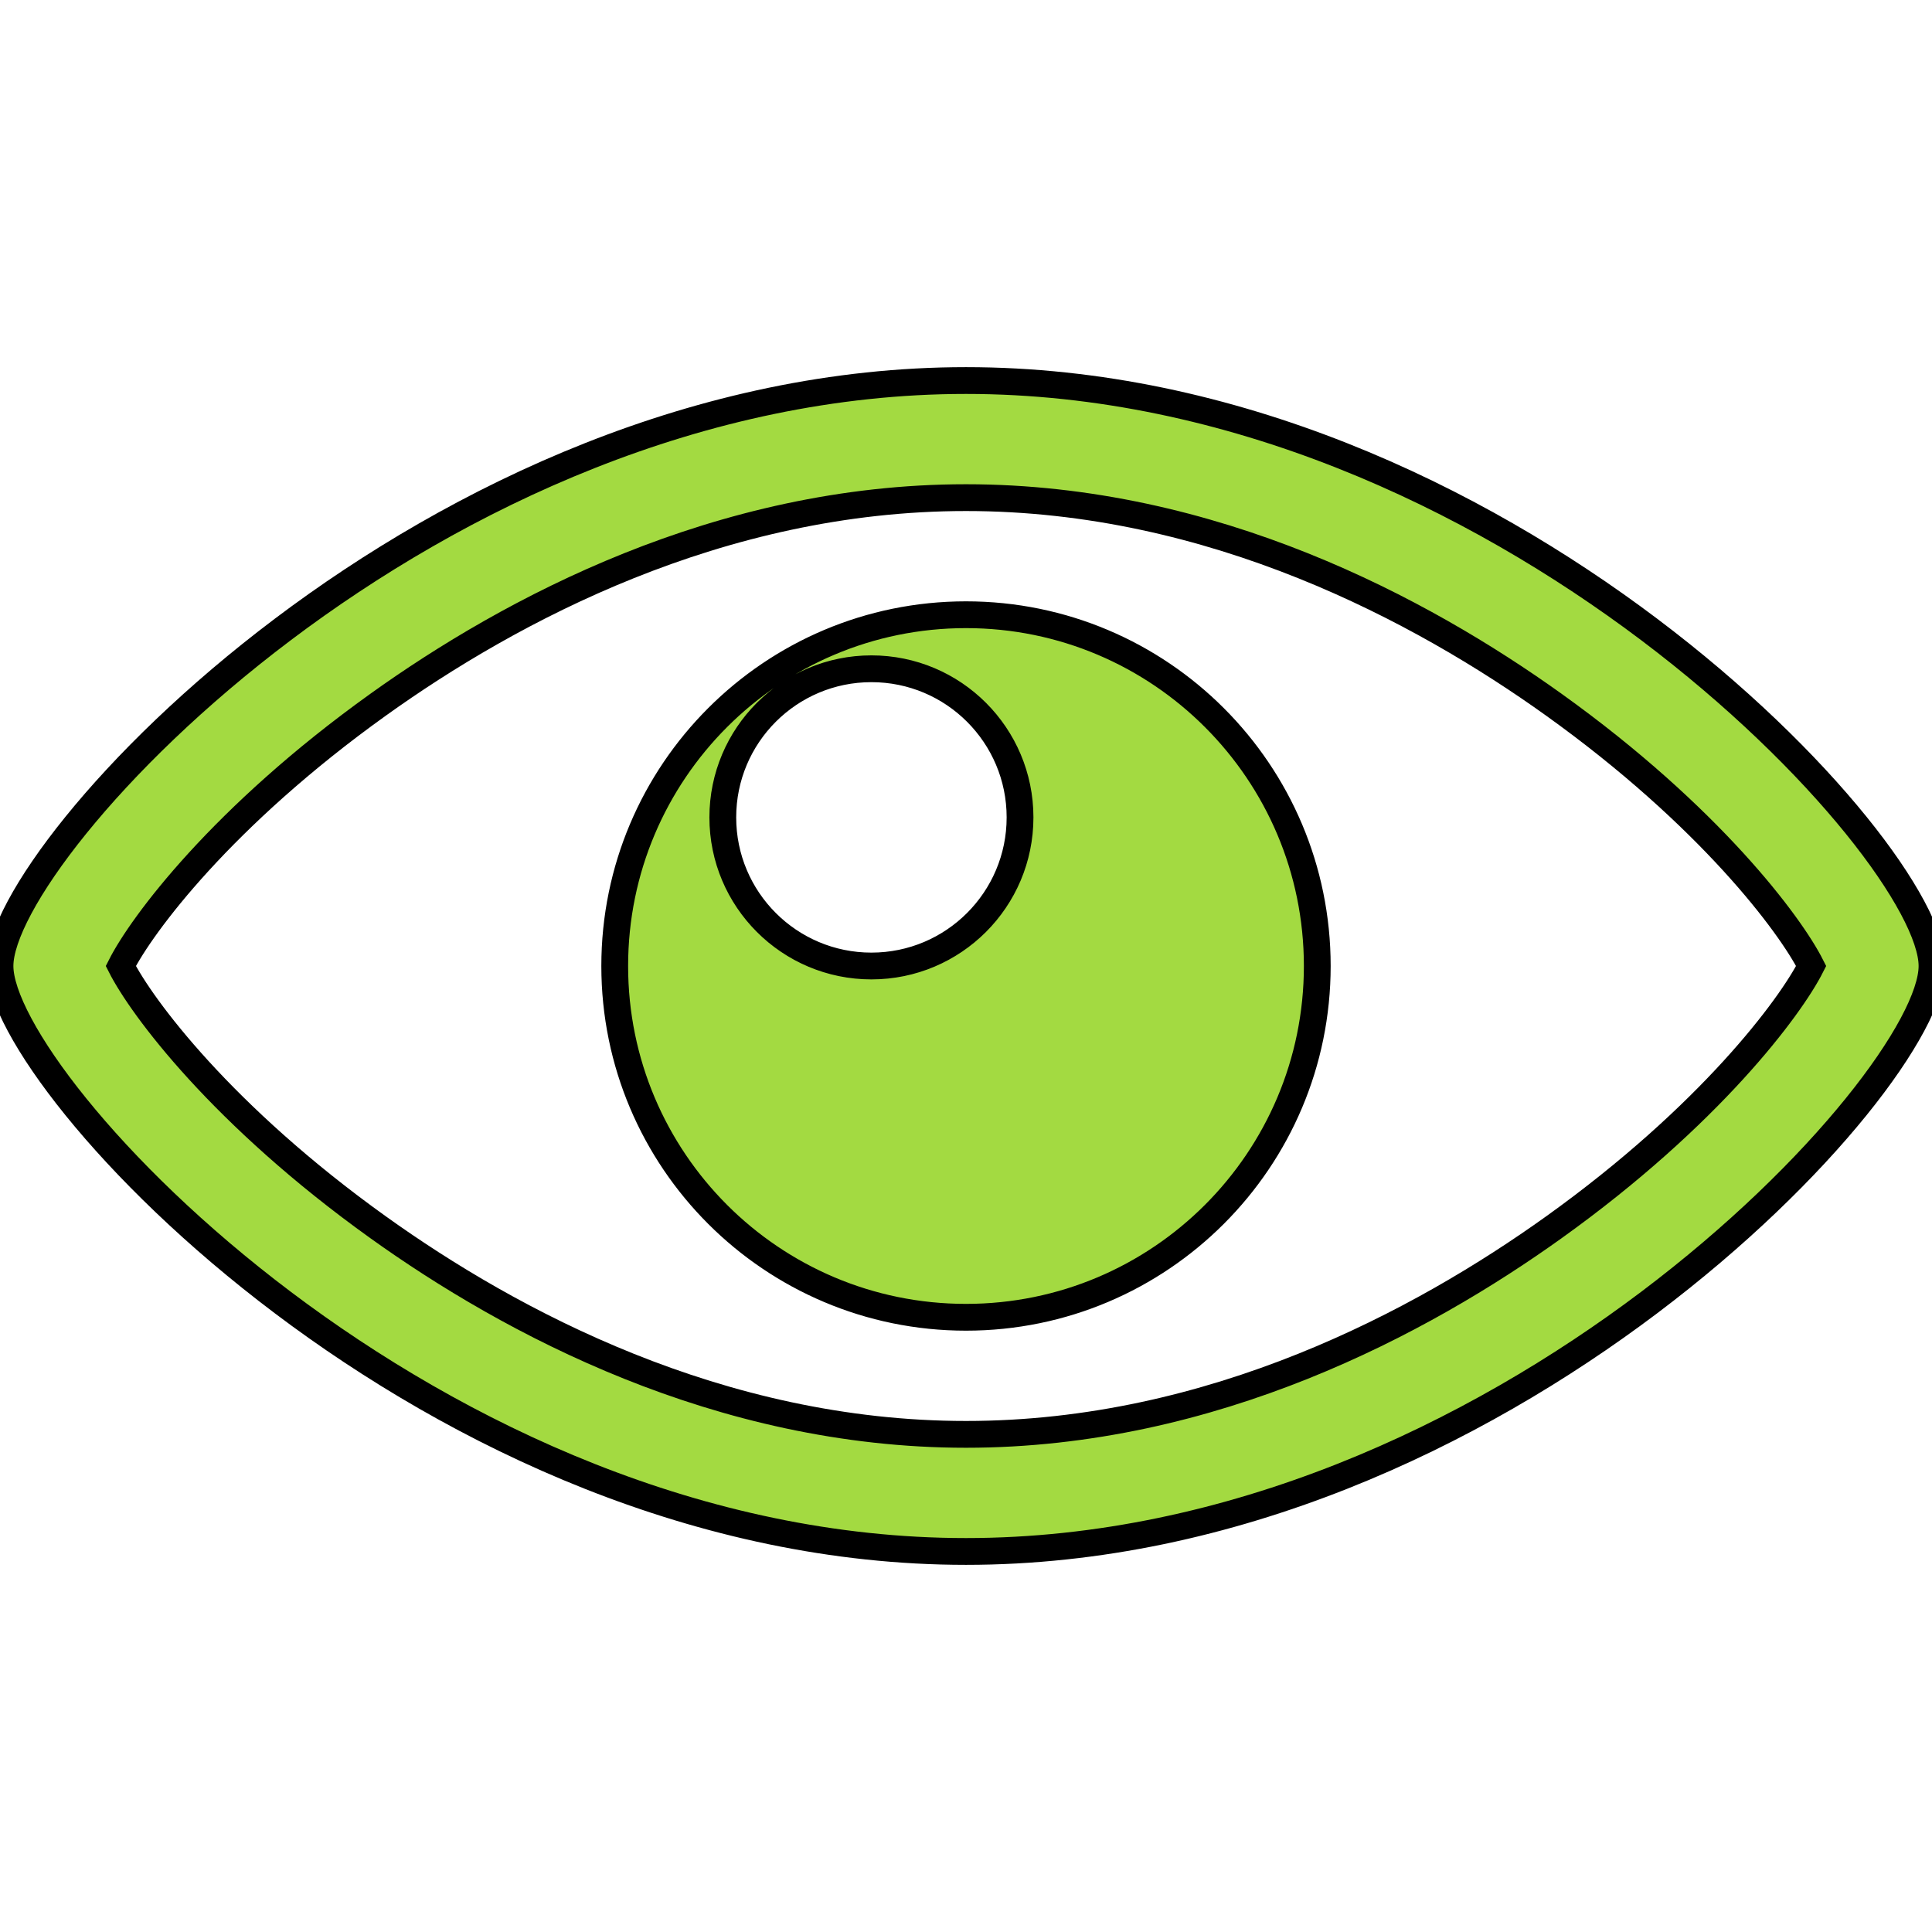
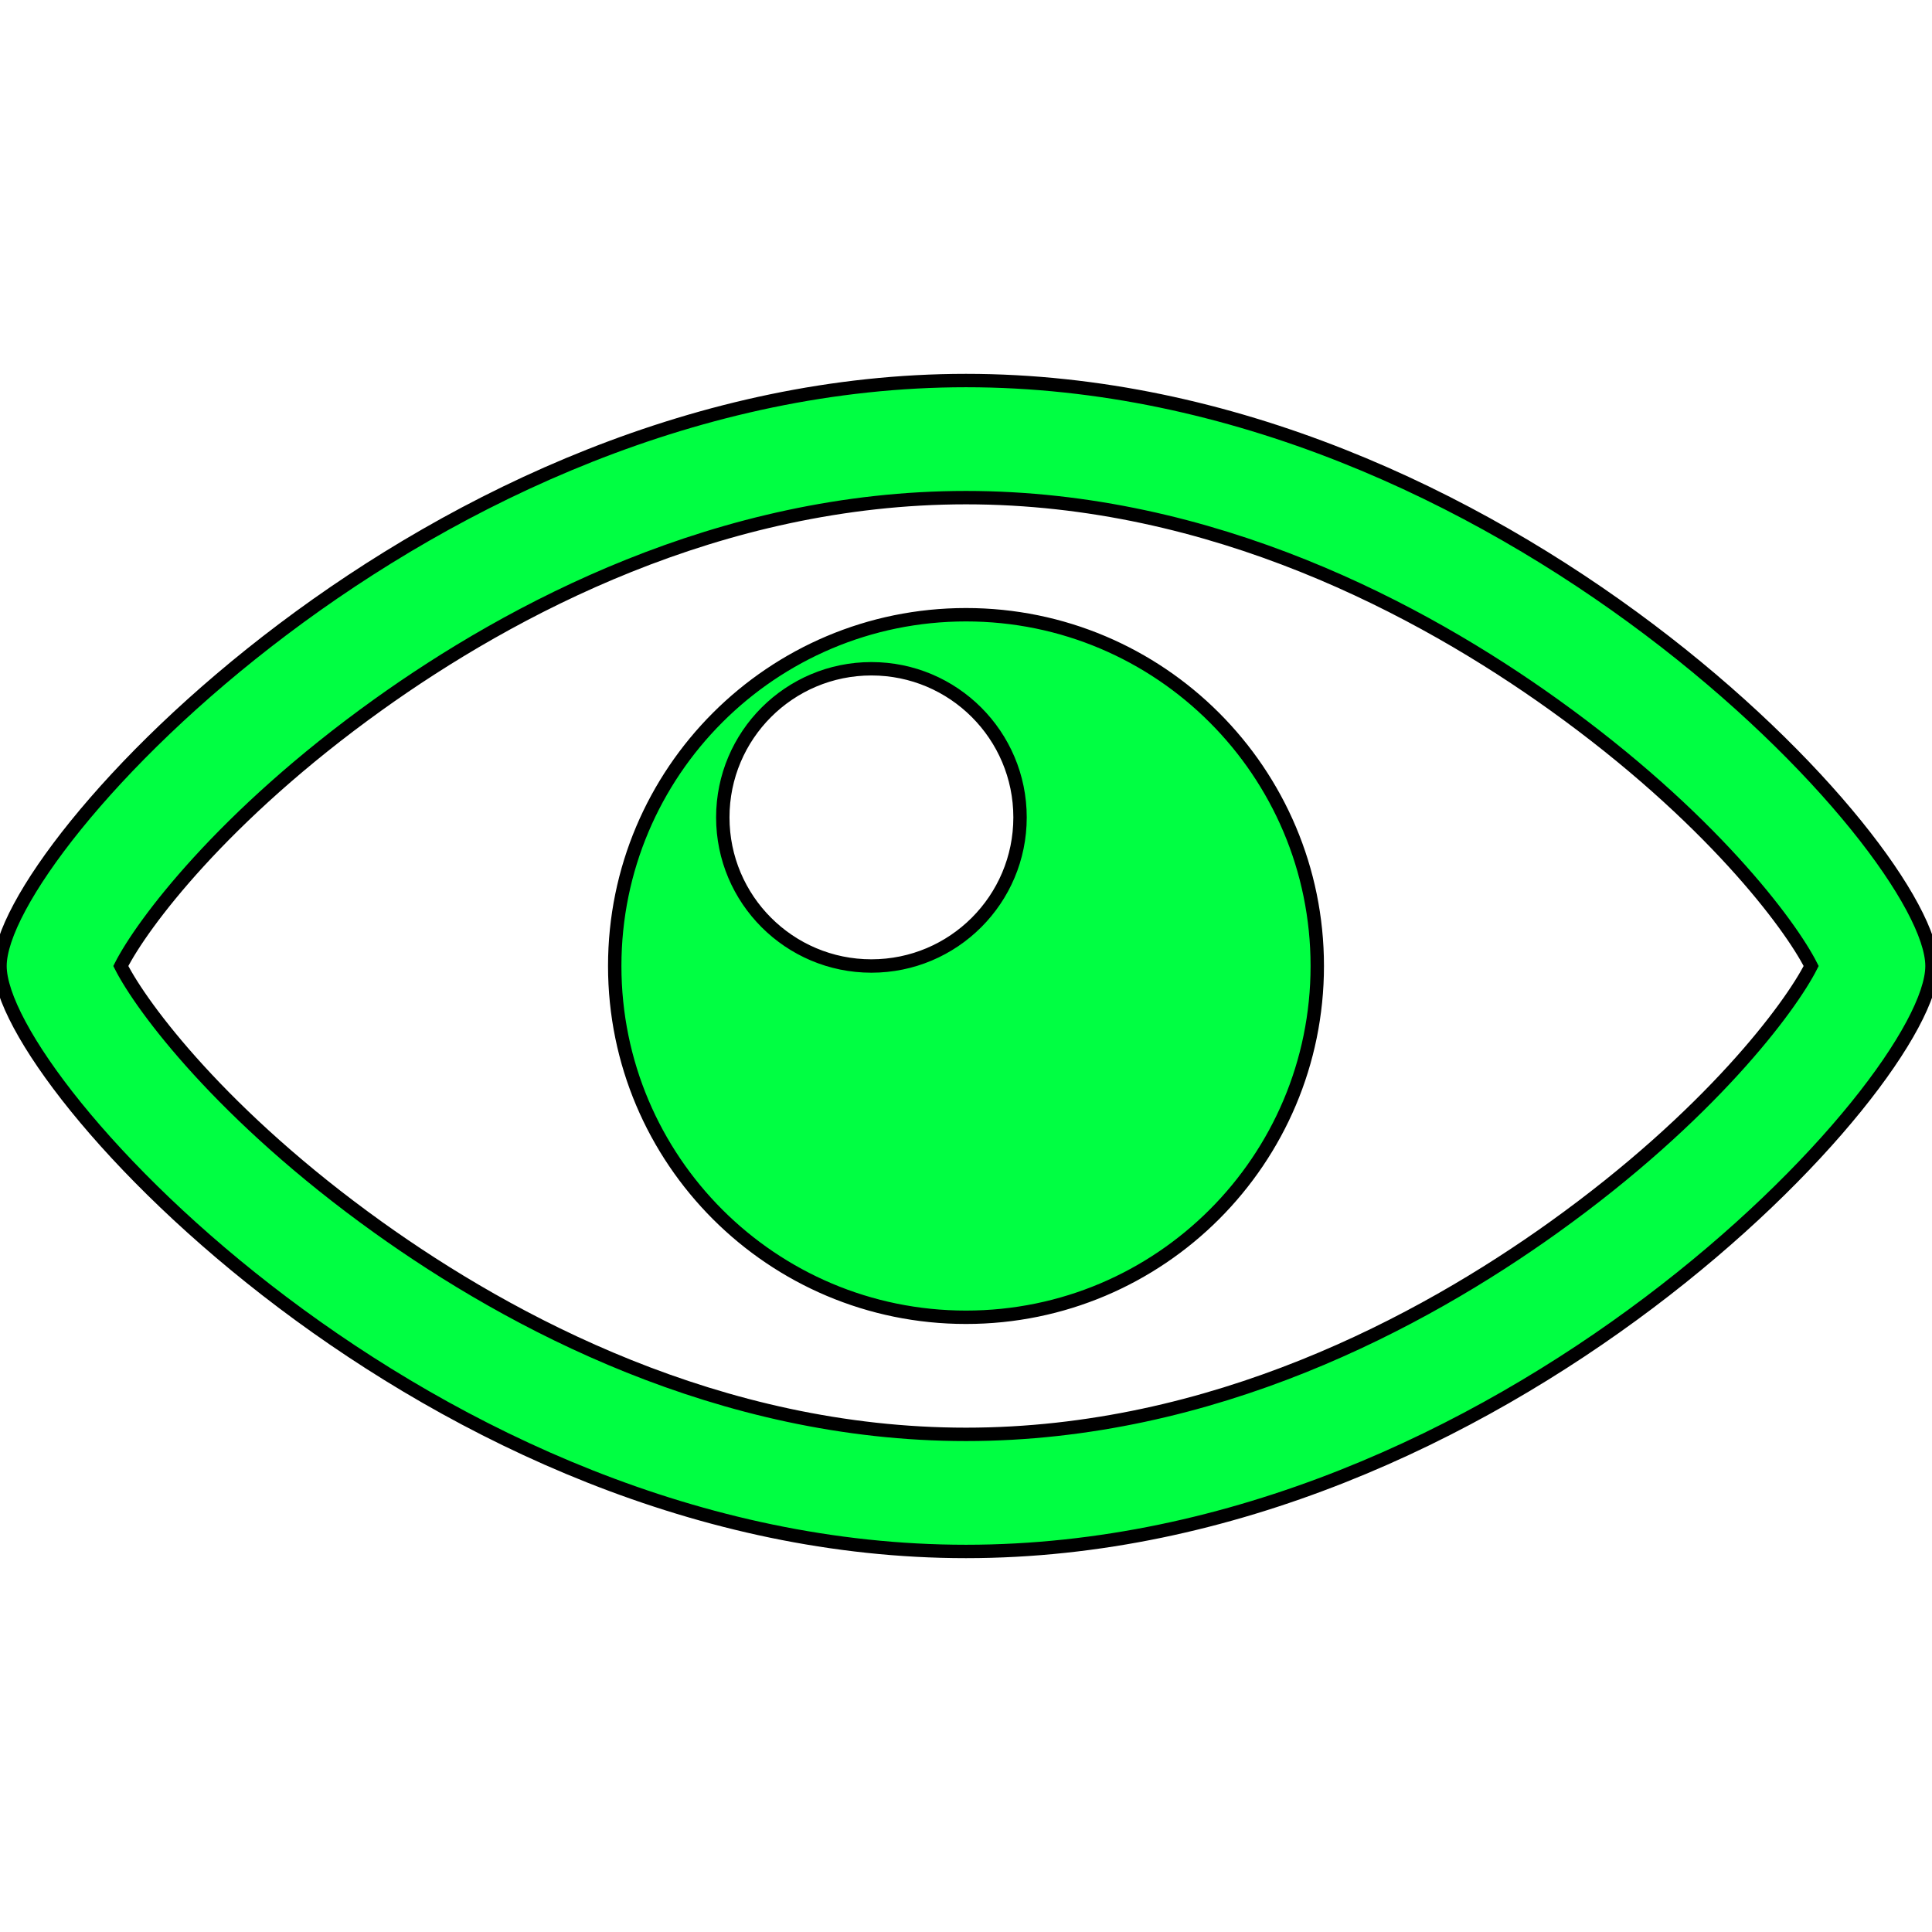
<svg xmlns="http://www.w3.org/2000/svg" version="1.1" id="Capa_1" x="0px" y="0px" width="577.029px" height="577.029px" viewBox="0 0 577.029 577.029" style="enable-background:new 0 0 577.029 577.029;" xml:space="preserve">
  <defs id="defs39" />
-   <path style="fill:#a3da41;fill-opacity:1;stroke:#000000;stroke-width:8;stroke-miterlimit:4;stroke-dasharray:none;stroke-opacity:1" id="path5" d="m 288.514,148.629 c 73.746,0 136.162,33.616 175.539,61.821 46.652,33.415 70.66,65.737 76.885,78.065 -6.232,12.327 -30.232,44.649 -76.885,78.065 -39.377,28.204 -101.793,61.82 -175.539,61.82 -73.746,0 -136.161,-33.616 -175.539,-61.82 -46.661,-33.416 -70.66,-65.738 -76.894,-78.065 6.234,-12.328 30.233,-44.65 76.885,-78.065 39.387,-28.205 101.802,-61.821 175.548,-61.821 m 0,-34.972 C 129.176,113.657 0,253.543 0,288.515 c 0,34.972 129.176,174.857 288.514,174.857 159.339,0 288.515,-139.886 288.515,-174.857 0,-34.971 -129.175,-174.858 -288.515,-174.858 l 0,0 z m 0,69.944 c -57.939,0 -104.914,46.975 -104.914,104.914 0,57.938 46.975,104.914 104.914,104.914 57.939,0 104.914,-46.976 104.914,-104.914 0,-57.939 -46.975,-104.914 -104.914,-104.914 z m -28.248,104.914 c -24.515,0 -44.388,-19.873 -44.388,-44.388 0,-24.515 19.873,-44.387 44.388,-44.387 24.515,0 44.388,19.873 44.388,44.387 0,24.515 -19.873,44.388 -44.388,44.388 z" />
+   <path style="fill:#00ff42;fill-opacity:1;stroke:#000000;stroke-width:4;stroke-miterlimit:4;stroke-dasharray:none;stroke-opacity:1" id="path5" d="m 288.514,148.629 c 73.746,0 136.162,33.616 175.539,61.821 46.652,33.415 70.66,65.737 76.885,78.065 -6.232,12.327 -30.232,44.649 -76.885,78.065 -39.377,28.204 -101.793,61.82 -175.539,61.82 -73.746,0 -136.161,-33.616 -175.539,-61.82 -46.661,-33.416 -70.66,-65.738 -76.894,-78.065 6.234,-12.328 30.233,-44.65 76.885,-78.065 39.387,-28.205 101.802,-61.821 175.548,-61.821 m 0,-34.972 C 129.176,113.657 0,253.543 0,288.515 c 0,34.972 129.176,174.857 288.514,174.857 159.339,0 288.515,-139.886 288.515,-174.857 0,-34.971 -129.175,-174.858 -288.515,-174.858 l 0,0 z m 0,69.944 c -57.939,0 -104.914,46.975 -104.914,104.914 0,57.938 46.975,104.914 104.914,104.914 57.939,0 104.914,-46.976 104.914,-104.914 0,-57.939 -46.975,-104.914 -104.914,-104.914 z m -28.248,104.914 c -24.515,0 -44.388,-19.873 -44.388,-44.388 0,-24.515 19.873,-44.387 44.388,-44.387 24.515,0 44.388,19.873 44.388,44.387 0,24.515 -19.873,44.388 -44.388,44.388 z" />
  <g id="g7" />
  <g id="g9" />
  <g id="g11" />
  <g id="g13" />
  <g id="g15" />
  <g id="g17" />
  <g id="g19" />
  <g id="g21" />
  <g id="g23" />
  <g id="g25" />
  <g id="g27" />
  <g id="g29" />
  <g id="g31" />
  <g id="g33" />
  <g id="g35" />
</svg>
